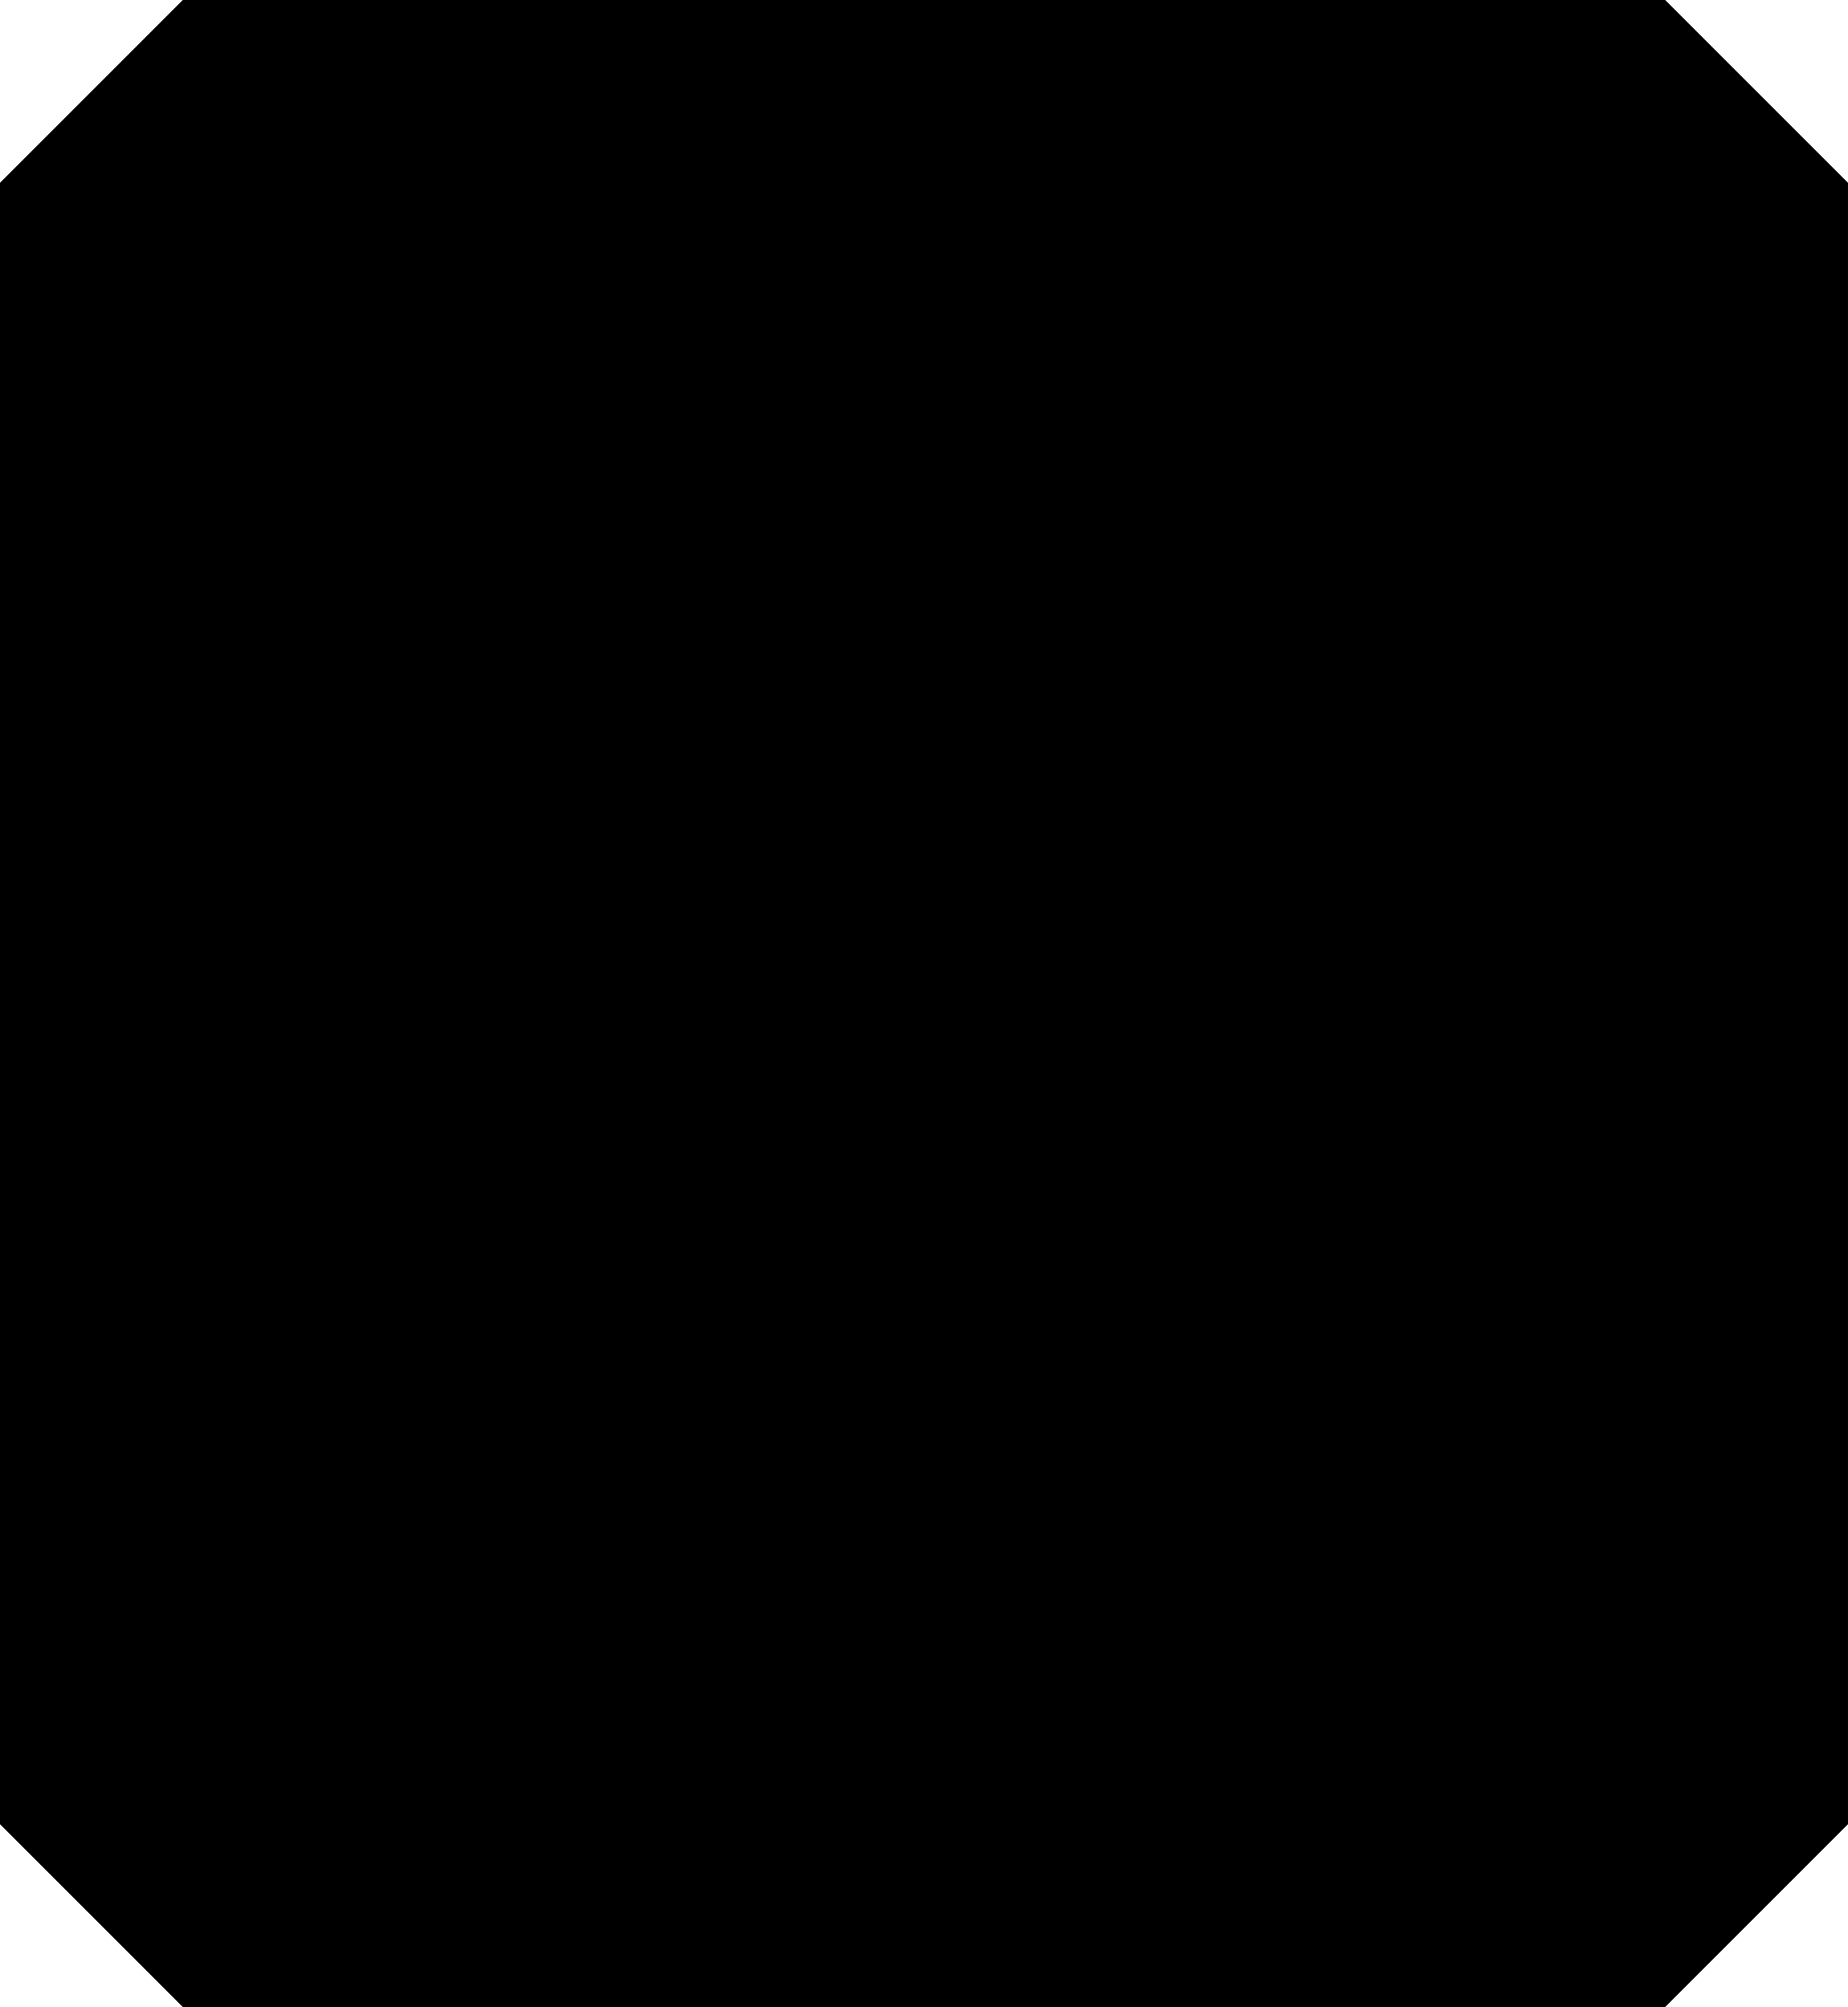
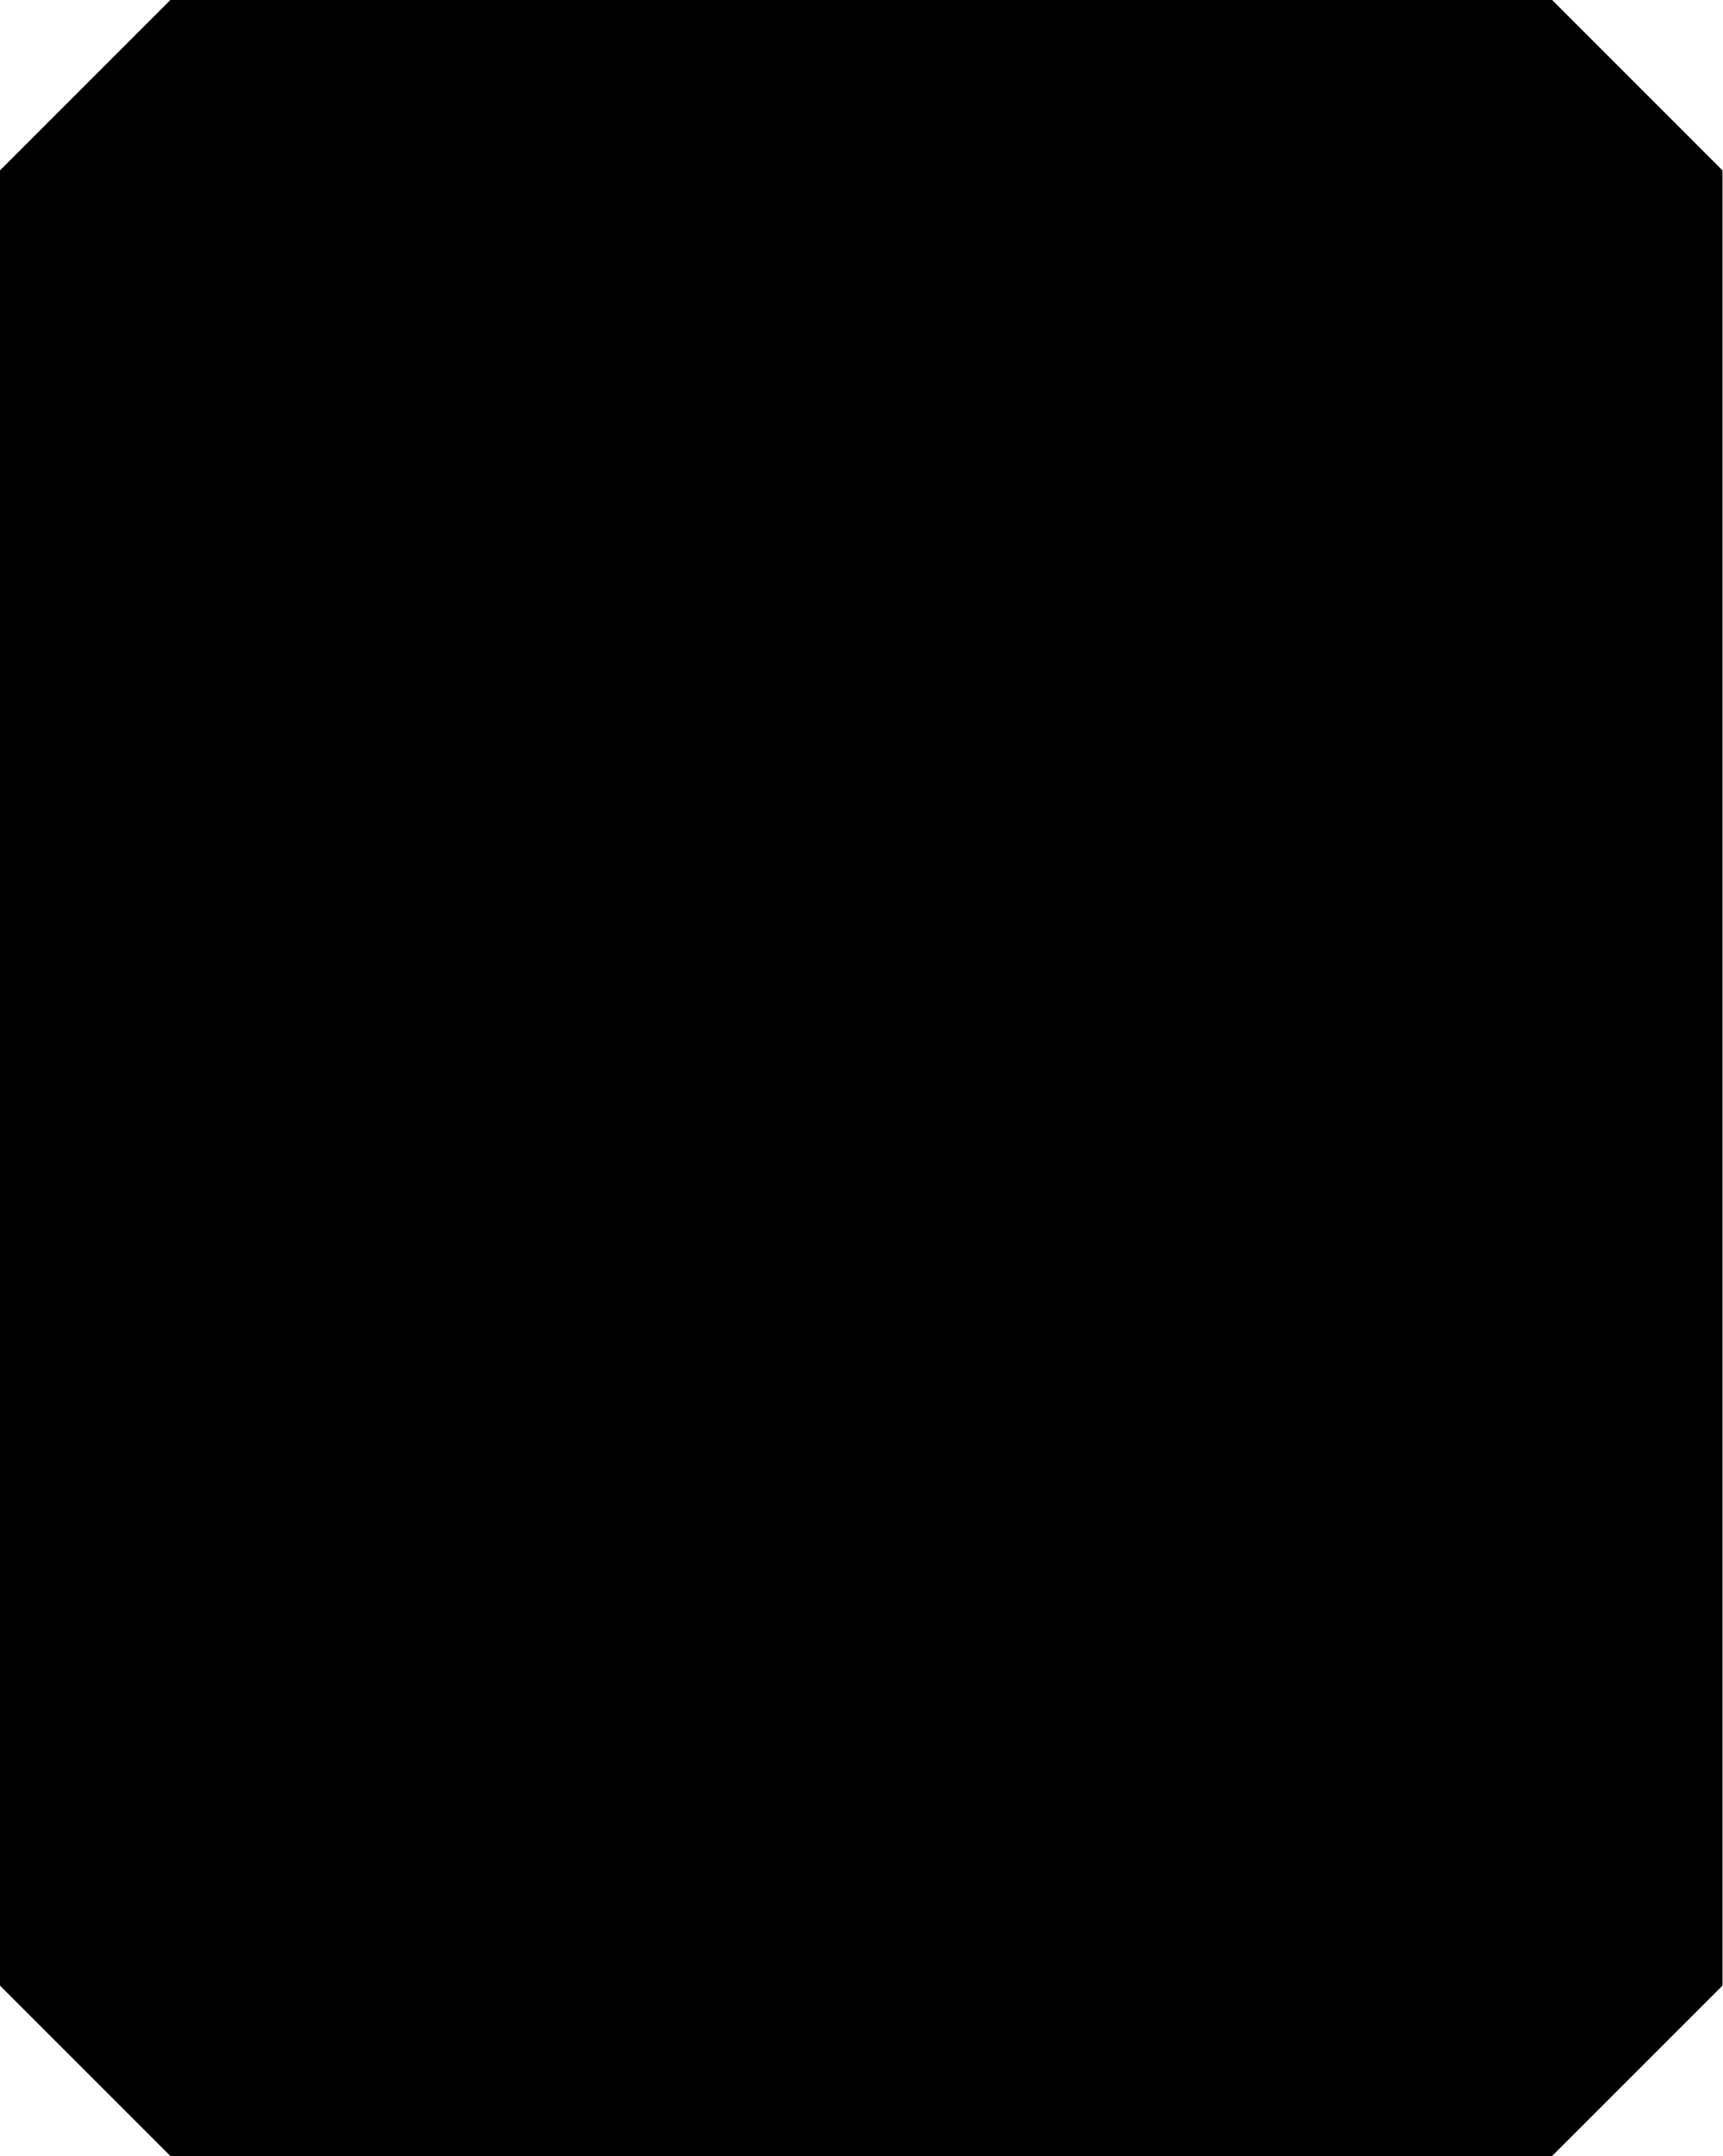
- <svg xmlns="http://www.w3.org/2000/svg" width="465" height="505" viewBox="180 228 465 505">
-   <path d="M180,274 L226,228 L599,228 L645,274 L645,687 L599,733 L226,733 L180,687 Z" fill="#000000" />
+ <svg xmlns="http://www.w3.org/2000/svg" width="465" height="582" viewBox="180 228 465 582">
+   <path d="M180,274 L226,228 L599,228 L645,274 L645,764 L599,810 L226,810 L180,764 Z" fill="#000000" />
</svg>
